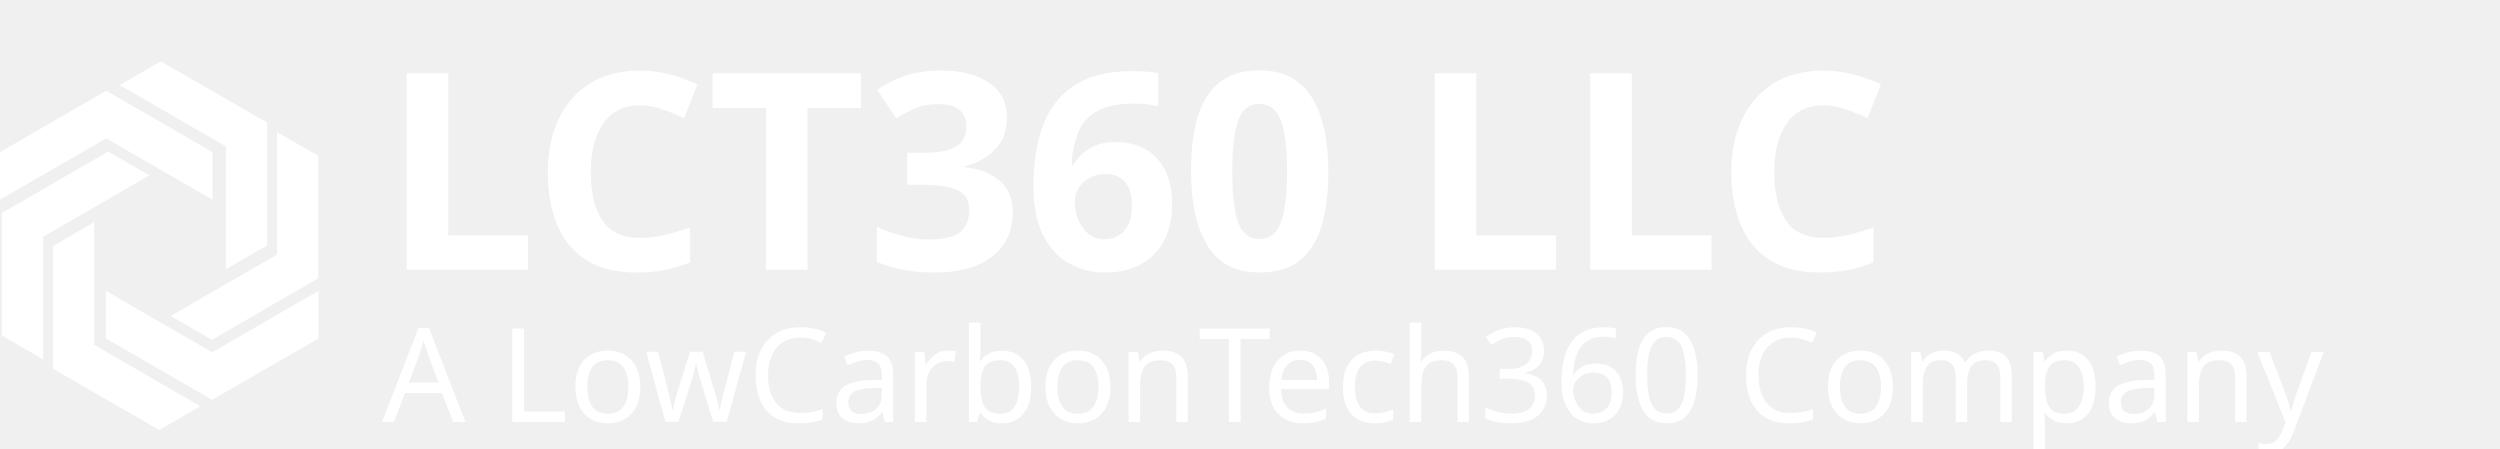
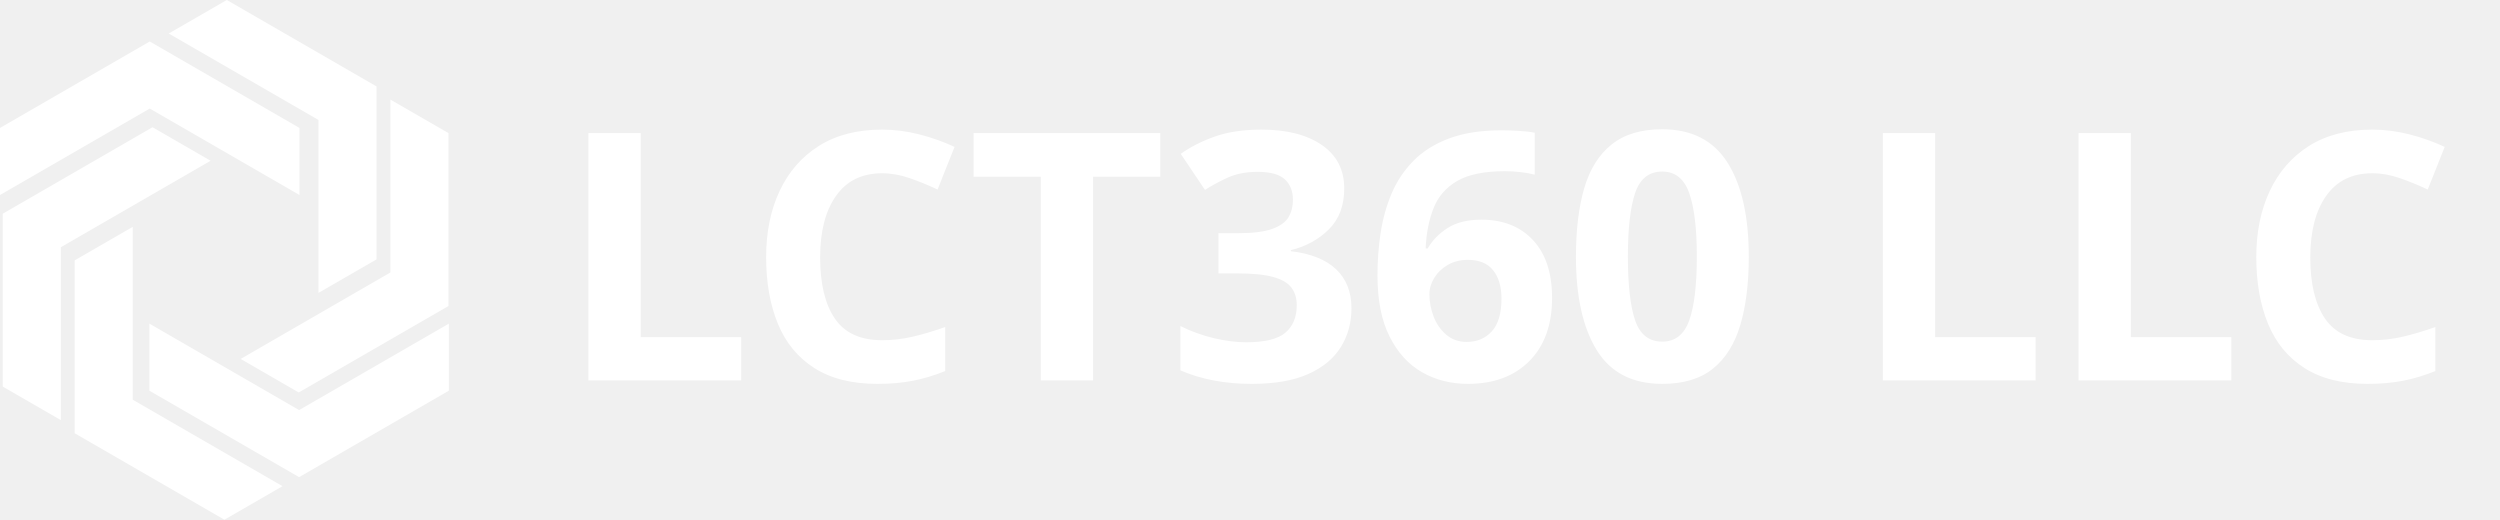
- <svg xmlns="http://www.w3.org/2000/svg" width="936" height="168" viewBox="0 0 936 168">
-   <g id="logo" transform="translate(-530 -477)">
-     <text id="LCT360_LLC" data-name="LCT360 LLC" transform="translate(673 578)" fill="#fff" font-size="103" font-family="Gilroy-Bold, Gilroy" font-weight="700">
+ <svg xmlns="http://www.w3.org/2000/svg" width="664" height="138.034" viewBox="0 0 664 138.034">
+   <g id="logo" transform="translate(-530 -499.966)">
+     <text id="LCT360_LLC" data-name="LCT360 LLC" transform="translate(678 601)" fill="#fff" font-size="92" font-family="Poppins-Bold, Poppins" font-weight="700">
      <tspan x="0" y="0">LCT360 LLC</tspan>
-     </text>
-     <text id="A_LowCarbonTech360_Company" data-name="A LowCarbonTech360 Company" transform="translate(673 635)" fill="#fff" font-size="49" font-family="GothamPro, Gotham Pro">
-       <tspan x="0" y="0">A LowCarbonTech360 Company</tspan>
    </text>
    <g id="Group_1" data-name="Group 1" transform="translate(458.33 294.73)">
      <g id="_ttsiO5aWgfgI9dScdb90H" transform="translate(71.67 205.236)">
        <path id="_iK8zcPzmv90arHuJ8dHp_" d="M48.295,9.739,8.524,32.7V50.51l39.77-22.961L88.064,50.51V32.7Z" transform="translate(-8.524 1.281)" fill="#fff" />
        <path id="_EvdYjmwpEee_oLcoDMbJs" d="M71.816,95.027l-39.77-22.96V54.259l39.77,22.96,39.769-22.96V72.067Z" transform="translate(7.627 31.7)" fill="#fff" />
        <path id="_ENK-PmC0r9u6aLgbi6Pg1" d="M8.524,46.3l39.77-22.961,15.422,8.9L23.948,55.2v45.923l-15.423-8.9Z" transform="translate(-7.79 10.458)" fill="#fff" />
        <path id="_L_yBvBmPCbNMW5_dWLtFZ" d="M90.149,25.832,50.378,2.872l-15.423,8.9,39.769,22.96V80.66l15.425-8.9Z" transform="translate(9.862 -2.872)" fill="#fff" />
        <path id="_mUjvX9AtBAUEBoPN452LJ" d="M20.351,93.579V47.658l15.423-8.9V84.676l39.769,22.96-15.423,8.906Z" transform="translate(-0.515 21.492)" fill="#fff" />
        <path id="_EQDmN8FyYEsJVmeMaMdzQ" d="M101.893,73.206V27.284l-15.423-8.9V64.3L46.7,87.263l15.423,8.906Z" transform="translate(17.218 8.07)" fill="#fff" />
      </g>
    </g>
  </g>
</svg>
